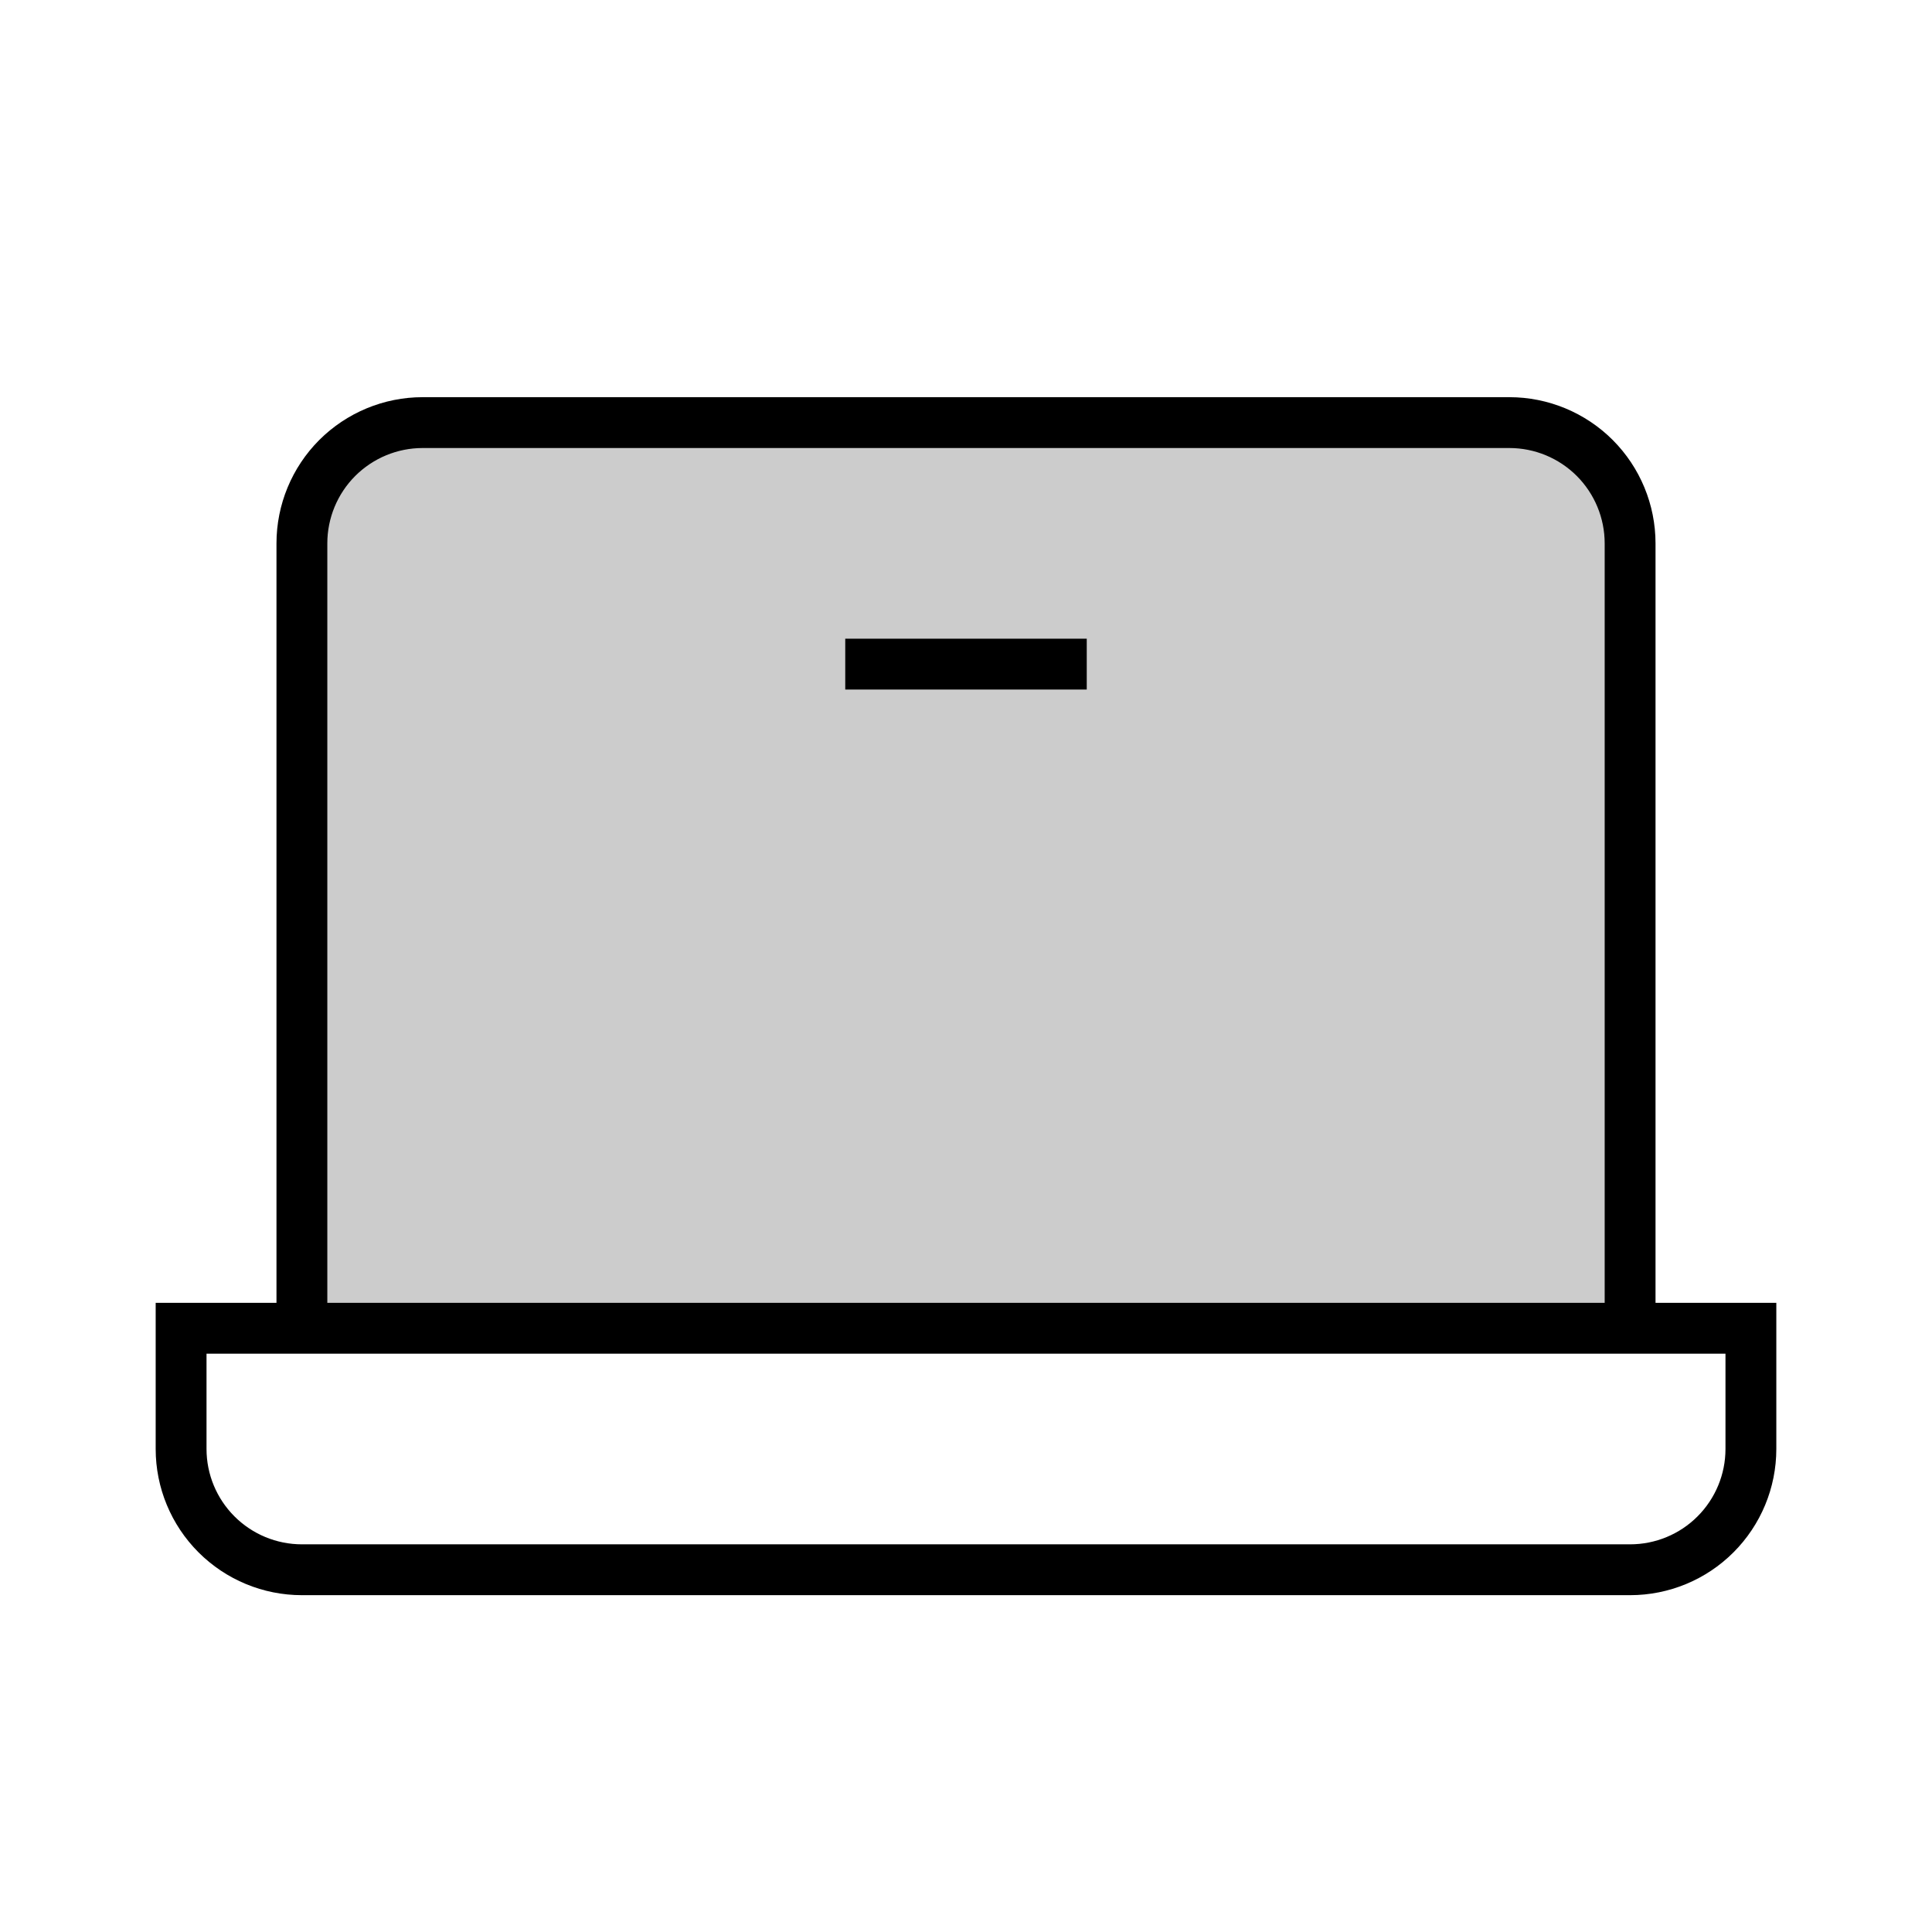
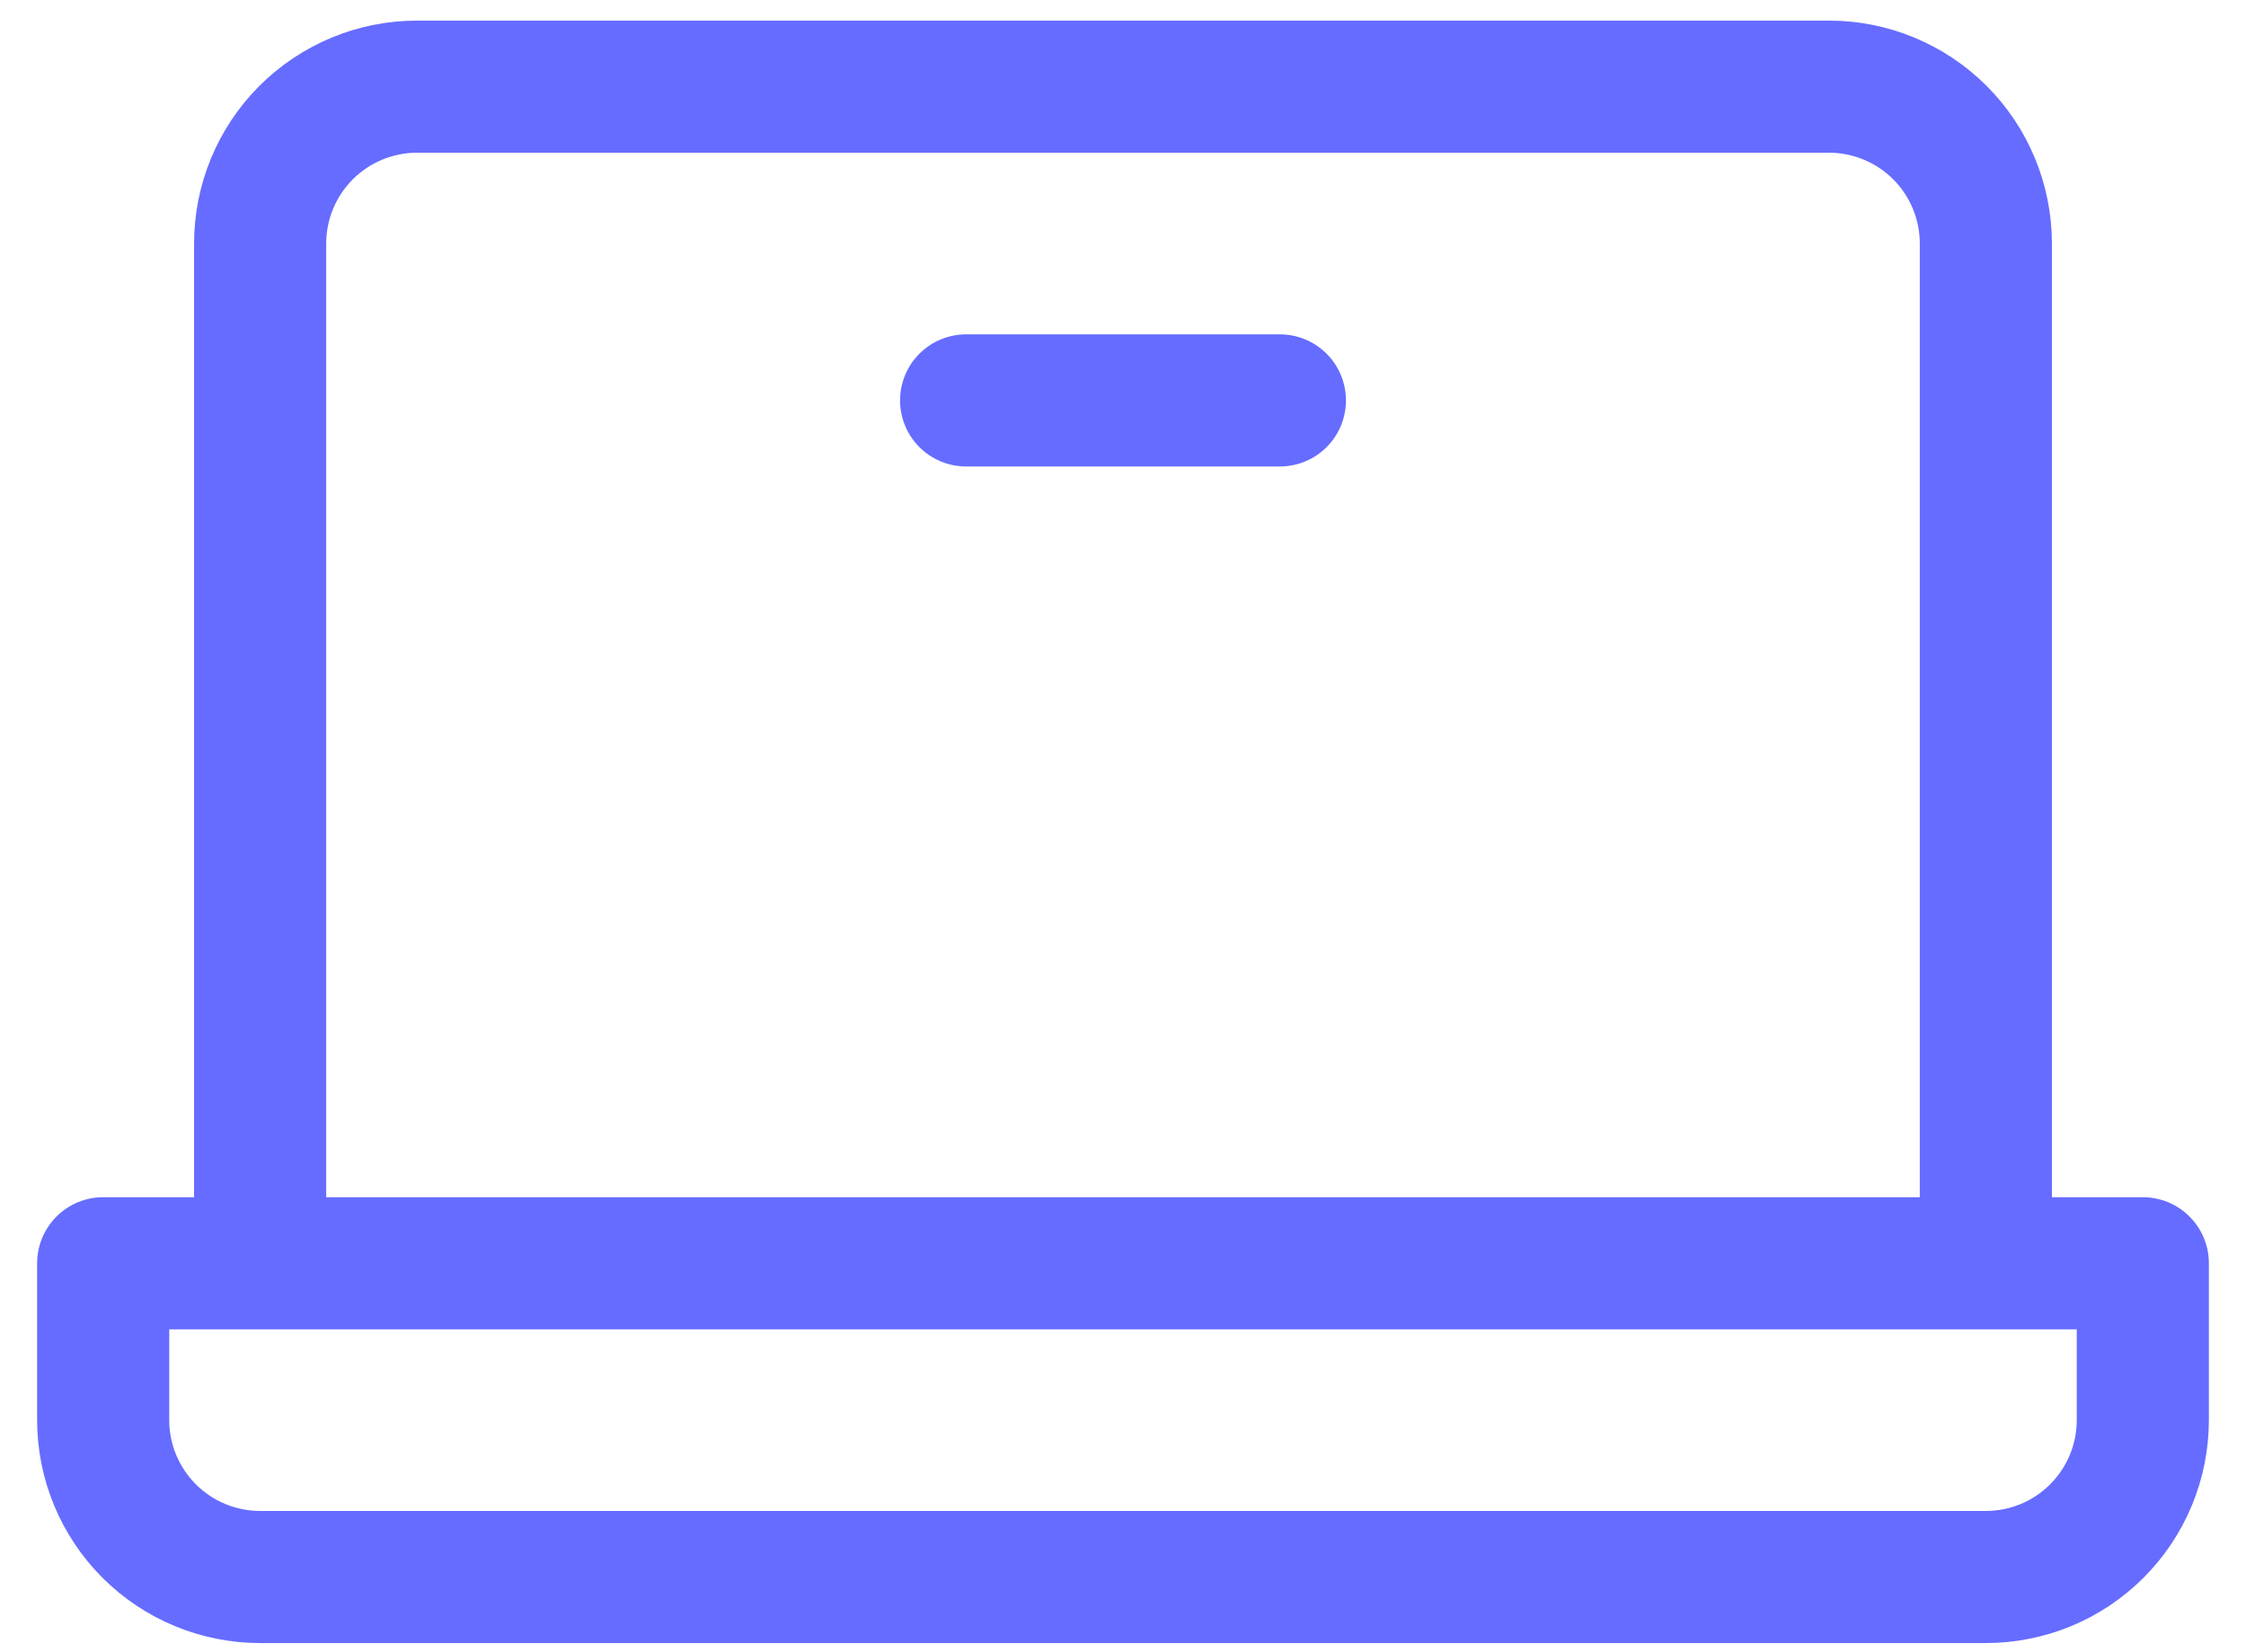
- <svg xmlns="http://www.w3.org/2000/svg" width="38" height="38" viewBox="0 0 38 38" fill="none">
-   <path opacity="0.2" d="M5.938 26.125V10.688C5.938 10.058 6.188 9.454 6.633 9.008C7.079 8.563 7.683 8.312 8.312 8.312H29.688C30.317 8.312 30.922 8.563 31.367 9.008C31.812 9.454 32.062 10.058 32.062 10.688V26.125H5.938Z" fill="currentColor" />
-   <path d="M5.938 26.125V10.688C5.938 10.058 6.188 9.454 6.633 9.008C7.079 8.563 7.683 8.312 8.312 8.312H29.688C30.317 8.312 30.922 8.563 31.367 9.008C31.812 9.454 32.062 10.058 32.062 10.688V26.125M21.375 13.062H16.625M3.562 26.125H34.438V28.5C34.438 29.13 34.187 29.734 33.742 30.179C33.297 30.625 32.692 30.875 32.062 30.875H5.938C5.308 30.875 4.704 30.625 4.258 30.179C3.813 29.734 3.562 29.13 3.562 28.5V26.125Z" stroke="currentColor" strokeWidth="2" strokeLinecap="round" strokeLinejoin="round" />
+ <svg xmlns="http://www.w3.org/2000/svg" width="34" height="25" viewBox="0 0 34 25" fill="none">
+   <path d="M3.938 19.125V3.688C3.938 3.058 4.188 2.454 4.633 2.008C5.079 1.563 5.683 1.312 6.312 1.312H27.688C28.317 1.312 28.922 1.563 29.367 2.008C29.812 2.454 30.062 3.058 30.062 3.688V19.125M19.375 6.062H14.625M1.562 19.125H32.438V21.5C32.438 22.13 32.187 22.734 31.742 23.179C31.297 23.625 30.692 23.875 30.062 23.875H3.938C3.308 23.875 2.704 23.625 2.258 23.179C1.813 22.734 1.562 22.13 1.562 21.5V19.125Z" stroke="#666CFF" stroke-width="2" stroke-linecap="round" stroke-linejoin="round" />
</svg>
